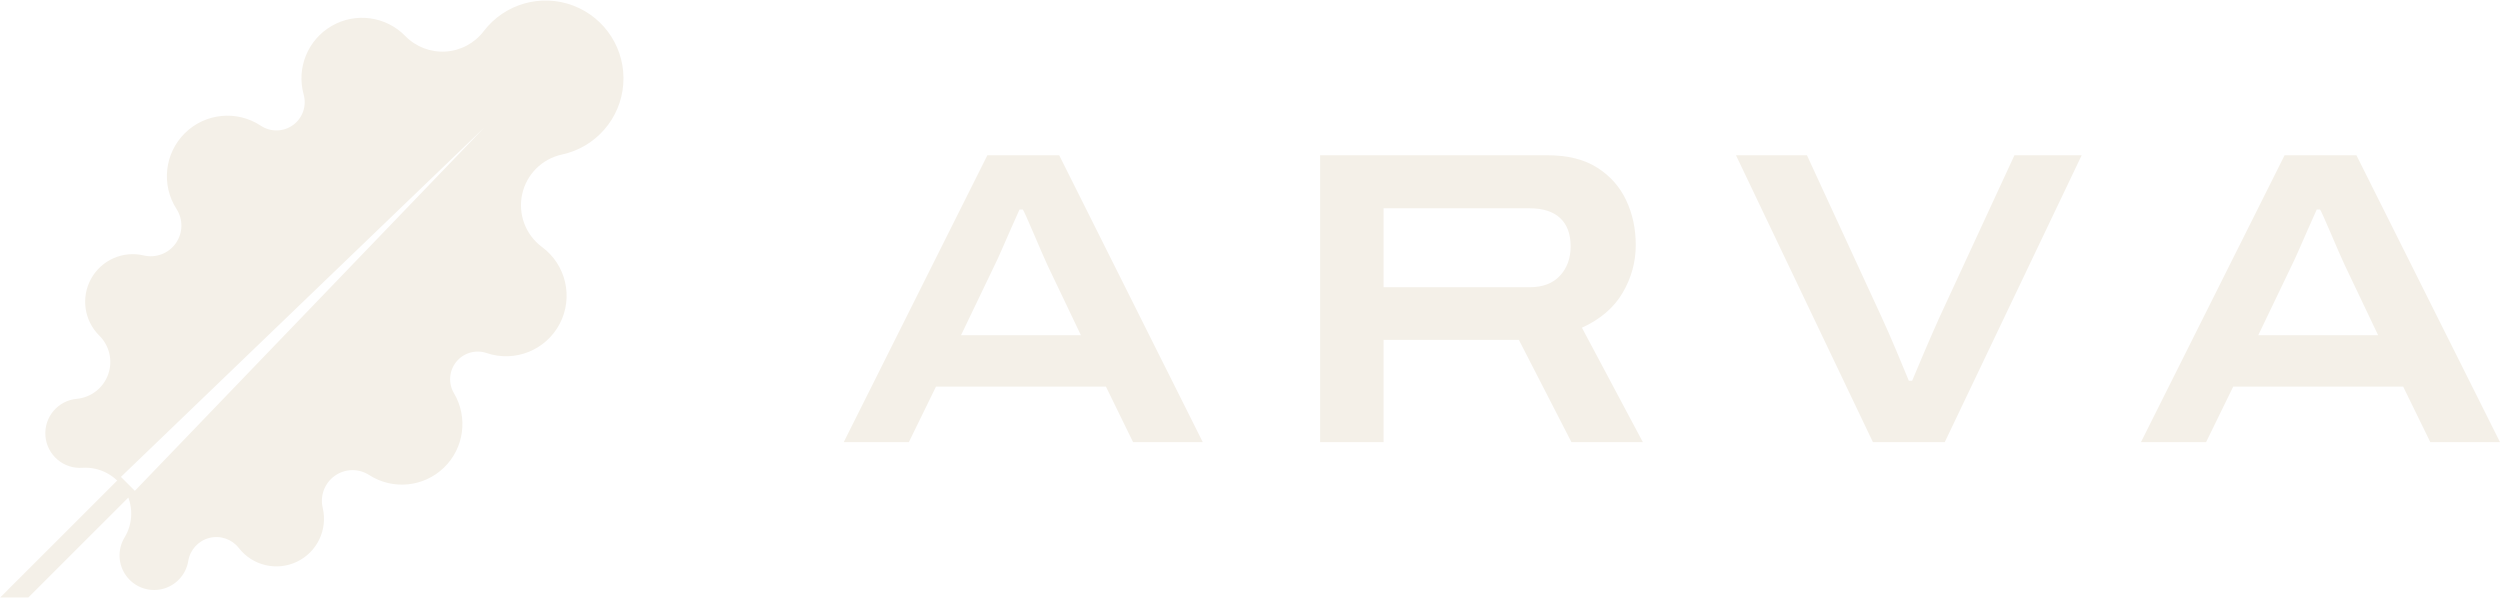
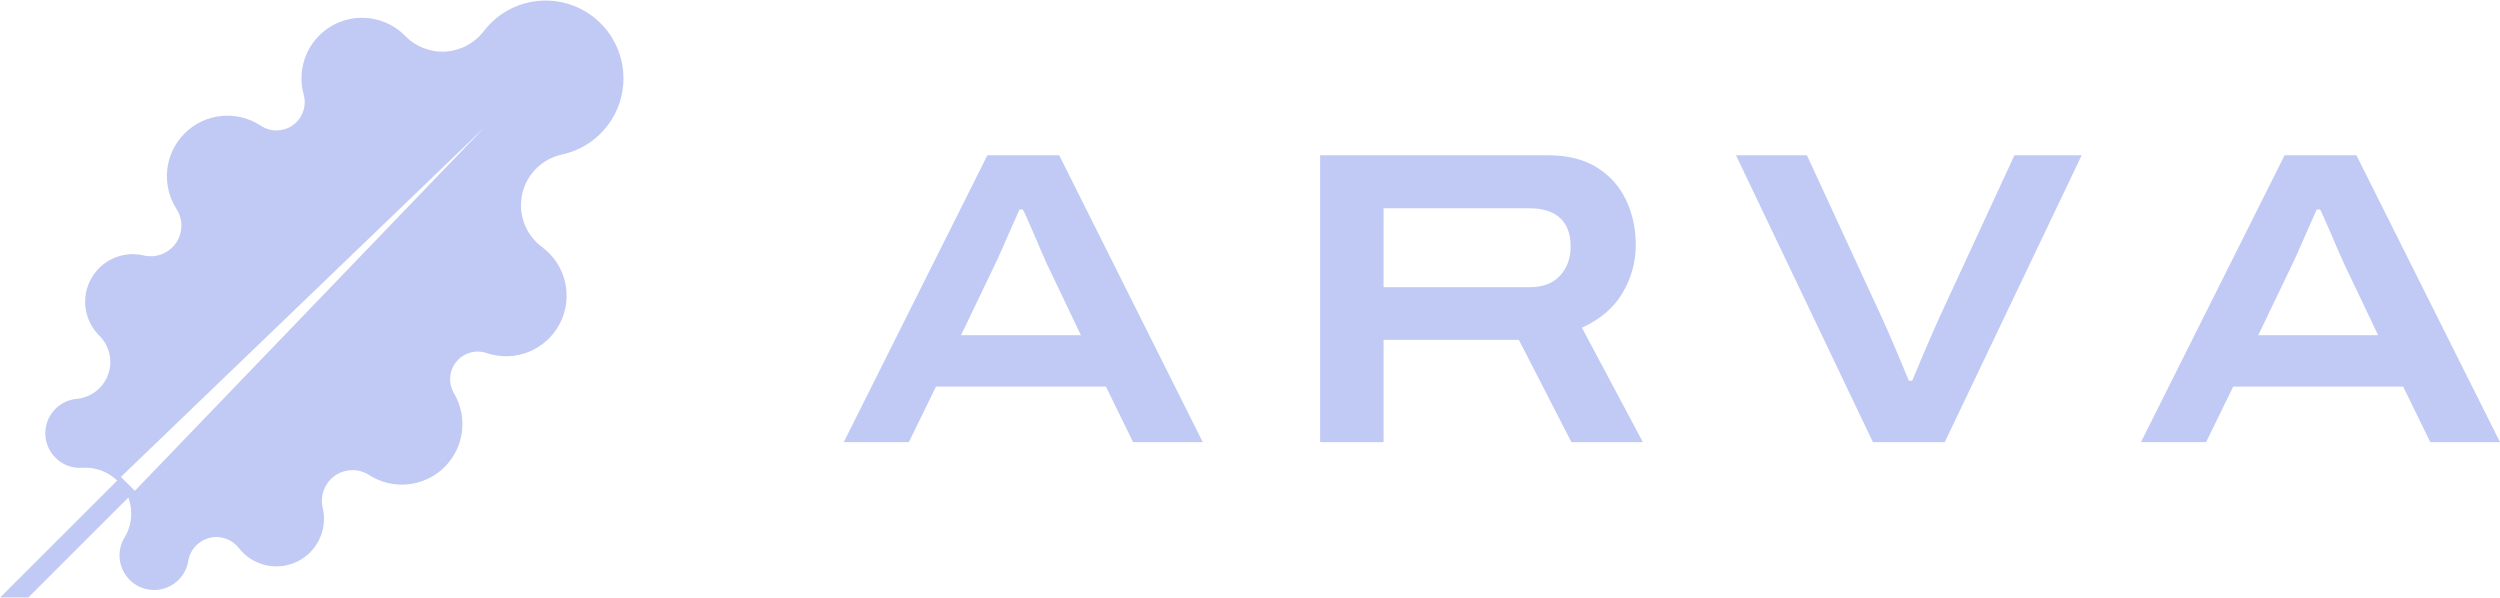
<svg xmlns="http://www.w3.org/2000/svg" viewBox="3 5 376.63 90">
-   <path fill="#F4F0E8" d="M15.46 75.47A5.21 5.21 0 0 1 14.62 65.08A5.58 5.58 0 0 0 17.96 55.56A7.17 7.17 0 0 1 24.64 43.48A4.62 4.62 0 0 0 29.59 36.48A9.12 9.12 0 0 1 42.29 23.94A4.26 4.26 0 0 0 48.75 19.25A9.12 9.12 0 0 1 64.06 10.43A7.82 7.82 0 0 0 75.87 9.7A11.73 11.73 0 1 1 87.66 28.28A7.82 7.82 0 0 0 84.64 42.2A9.12 9.12 0 0 1 76.29 58.18A4.16 4.16 0 0 0 71.39 64.24A9.12 9.12 0 0 1 58.61 76.56A4.62 4.62 0 0 0 51.62 81.52A7.17 7.17 0 0 1 38.98 87.56A4.29 4.29 0 0 0 31.36 89.52A5.21 5.21 0 1 1 21.76 85.98A6.92 6.92 0 0 0 15.46 75.47ZM21.21 76.84L23.33 78.96L7.27 95.01L3.03 95.01ZM22.77 79.51L75.98 24.19L20.65 77.39Z" />
-   <path fill="#F4F0E8" d="M139.92 71.61L130.11 71.61L151.75 28.39L162.57 28.39L184.20 71.61L173.70 71.61L169.61 63.24L144.01 63.24L139.92 71.61ZM152.82 45.00L147.78 55.50L165.84 55.50L160.80 44.94Q160.49 44.24 159.89 42.89Q159.30 41.54 158.70 40.12Q158.10 38.71 157.63 37.67Q157.16 36.63 157.09 36.57L157.09 36.57L156.59 36.57Q156.02 37.83 155.30 39.46Q154.58 41.10 153.92 42.61Q153.26 44.12 152.82 45.00L152.82 45.00ZM211.44 71.61L201.88 71.61L201.88 28.39L236.10 28.39Q240.69 28.39 243.61 30.25Q246.54 32.10 247.98 35.16Q249.43 38.21 249.43 41.92L249.43 41.92Q249.43 45.75 247.45 49.12Q245.47 52.48 241.32 54.37L241.32 54.37L250.50 71.61L239.74 71.61L231.82 56.20L211.44 56.20L211.44 71.61ZM211.44 36.38L211.44 48.27L233.45 48.27Q236.41 48.27 238.01 46.54Q239.62 44.81 239.62 42.11L239.62 42.11Q239.62 39.34 238.05 37.86Q236.47 36.38 233.45 36.38L233.45 36.38L211.44 36.38ZM295.98 71.61L285.16 71.61L264.53 28.39L275.22 28.39L286.48 52.80Q287.55 55.13 288.71 57.89Q289.88 60.66 290.57 62.36L290.57 62.36L291.07 62.36Q291.76 60.72 292.89 58.05Q294.03 55.38 295.16 52.86L295.16 52.86L306.48 28.39L316.61 28.39L295.98 71.61ZM335.35 71.61L325.54 71.61L347.18 28.39L358.00 28.39L379.63 71.61L369.13 71.61L365.04 63.24L339.44 63.24L335.35 71.61ZM348.25 45.00L343.21 55.50L361.27 55.50L356.24 44.94Q355.92 44.24 355.32 42.89Q354.73 41.54 354.13 40.12Q353.53 38.71 353.06 37.67Q352.59 36.63 352.52 36.57L352.52 36.57L352.02 36.57Q351.45 37.83 350.73 39.46Q350.01 41.10 349.35 42.61Q348.69 44.12 348.25 45.00L348.25 45.00Z" />
+   <path fill="#C0CAF5" d="M15.46 75.47A5.21 5.21 0 0 1 14.62 65.08A5.58 5.58 0 0 0 17.96 55.56A7.17 7.17 0 0 1 24.64 43.48A4.62 4.62 0 0 0 29.59 36.48A9.12 9.12 0 0 1 42.29 23.94A4.26 4.26 0 0 0 48.75 19.25A9.12 9.12 0 0 1 64.06 10.43A7.82 7.82 0 0 0 75.87 9.7A11.73 11.73 0 1 1 87.66 28.28A7.82 7.82 0 0 0 84.64 42.2A9.12 9.12 0 0 1 76.29 58.18A4.16 4.16 0 0 0 71.39 64.24A9.12 9.12 0 0 1 58.61 76.56A4.62 4.62 0 0 0 51.62 81.52A7.17 7.17 0 0 1 38.98 87.56A4.29 4.29 0 0 0 31.36 89.52A5.21 5.21 0 1 1 21.76 85.98A6.92 6.92 0 0 0 15.46 75.47ZM21.21 76.84L23.33 78.96L7.27 95.01L3.03 95.01ZM22.77 79.51L75.98 24.19L20.65 77.39Z" />
+   <path fill="#C0CAF5" d="M139.92 71.61L130.11 71.61L151.75 28.39L162.57 28.39L184.20 71.61L173.70 71.61L169.61 63.24L144.01 63.24L139.92 71.61ZM152.82 45.00L147.78 55.50L165.84 55.50L160.80 44.94Q160.49 44.24 159.89 42.89Q159.30 41.54 158.70 40.12Q158.10 38.71 157.63 37.67Q157.16 36.63 157.09 36.57L157.09 36.57L156.59 36.57Q156.02 37.83 155.30 39.46Q154.58 41.10 153.92 42.61Q153.26 44.12 152.82 45.00L152.82 45.00ZM211.44 71.61L201.88 71.61L201.88 28.39L236.10 28.39Q240.69 28.39 243.61 30.25Q246.54 32.10 247.98 35.16Q249.43 38.21 249.43 41.92L249.43 41.92Q249.43 45.75 247.45 49.12Q245.47 52.48 241.32 54.37L241.32 54.37L250.50 71.61L239.74 71.61L231.82 56.20L211.44 56.20L211.44 71.61ZM211.44 36.38L211.44 48.27L233.45 48.27Q236.41 48.27 238.01 46.54Q239.62 44.81 239.62 42.11L239.62 42.11Q239.62 39.34 238.05 37.86Q236.47 36.38 233.45 36.38L233.45 36.38L211.44 36.38ZM295.98 71.61L285.16 71.61L264.53 28.39L275.22 28.39L286.48 52.80Q287.55 55.13 288.71 57.89Q289.88 60.66 290.57 62.36L290.57 62.36L291.07 62.36Q291.76 60.72 292.89 58.05Q294.03 55.38 295.16 52.86L295.16 52.86L306.48 28.39L316.61 28.39L295.98 71.61ZM335.35 71.61L325.54 71.61L347.18 28.39L358.00 28.39L379.63 71.61L369.13 71.61L365.04 63.24L339.44 63.24L335.35 71.61ZM348.25 45.00L343.21 55.50L361.27 55.50L356.24 44.94Q355.92 44.24 355.32 42.89Q354.73 41.54 354.13 40.12Q353.53 38.71 353.06 37.67Q352.59 36.63 352.52 36.57L352.52 36.57L352.02 36.57Q351.45 37.83 350.73 39.46Q350.01 41.10 349.35 42.61Q348.69 44.12 348.25 45.00L348.25 45.00Z" />
</svg>
